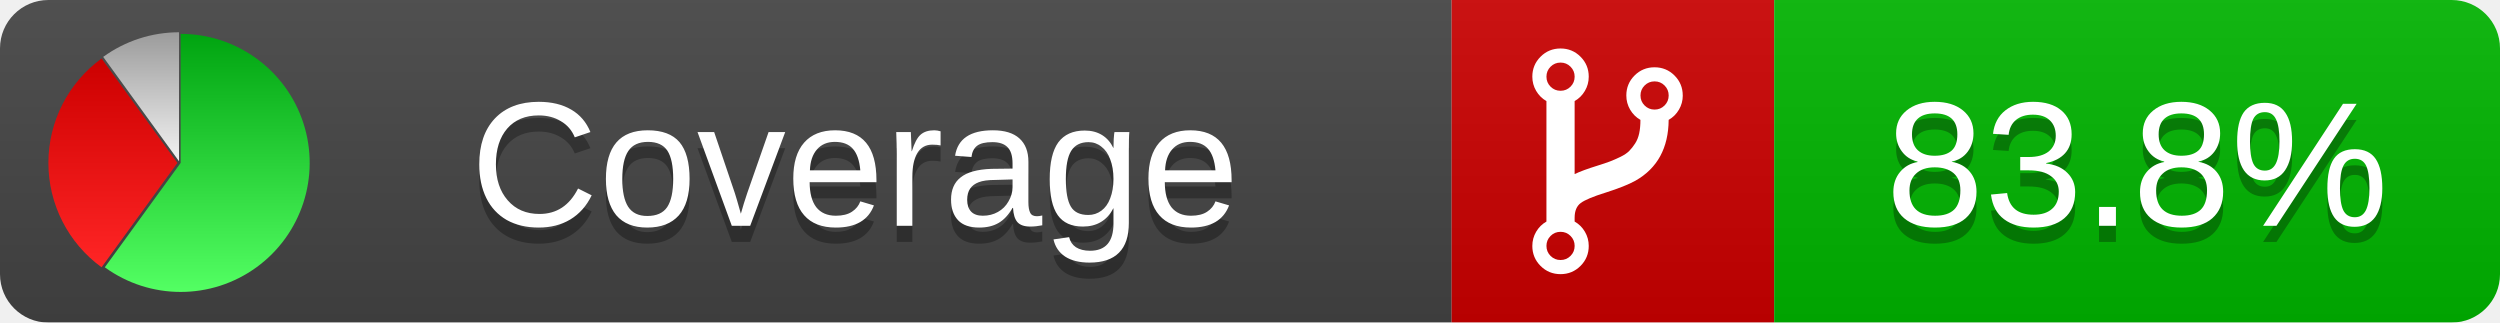
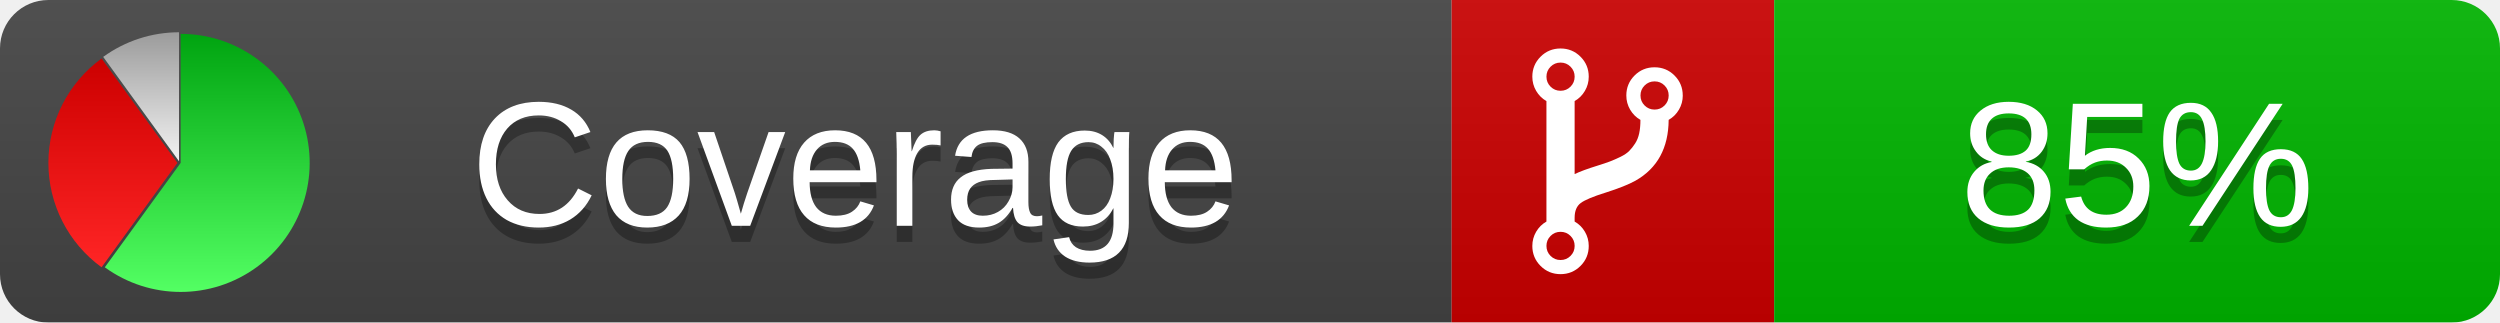
<svg xmlns="http://www.w3.org/2000/svg" xmlns:xlink="http://www.w3.org/1999/xlink" width="155" height="20">
  <style type="text/css">
          
            @keyframes fadeout {
              0 % { visibility: visible; opacity: 1; }
              40% { visibility: visible; opacity: 1; }
              50% { visibility: hidden; opacity: 0; }
              90% { visibility: hidden; opacity: 0; }
              100% { visibility: visible; opacity: 1; }
            }
            @keyframes fadein {
              0% { visibility: hidden; opacity: 0; }
              40% { visibility: hidden; opacity: 0; }
              50% { visibility: visible; opacity: 1; }
              90% { visibility: visible; opacity: 1; }
              100% { visibility: hidden; opacity: 0; }
            }
            .linecoverage {
                animation-duration: 10s;
                animation-name: fadeout;
                animation-iteration-count: infinite;
            }
            .branchcoverage {
                animation-duration: 10s;
                animation-name: fadein;
                animation-iteration-count: infinite;
            }
          
    </style>
  <defs>
    <linearGradient id="gradient" x2="0" y2="100%">
      <stop offset="0" stop-color="#bbb" stop-opacity=".1" />
      <stop offset="1" stop-opacity=".1" />
    </linearGradient>
    <linearGradient id="green" x2="0" y2="100%">
      <stop offset="0" stop-color="#00A410" />
      <stop offset="1" stop-color="#53FF63" />
    </linearGradient>
    <linearGradient id="red" x2="0" y2="100%">
      <stop offset="0" stop-color="#C00" />
      <stop offset="1" stop-color="#FF2525" />
    </linearGradient>
    <linearGradient id="gray" x2="0" y2="100%">
      <stop offset="0" stop-color="#9B9B9B" />
      <stop offset="1" stop-color="#F3F3F3" />
    </linearGradient>
    <mask id="mask">
      <rect width="155" height="20" rx="3" fill="#fff" />
    </mask>
    <g id="icon">
      <path style="fill:url(#green);" d="M205,202.5 l0,-200 a200,200 0 1,1 -117.558,361.803 z" />
      <path style="fill:url(#red);" d="M200,202.5 l-117.558,161.803 a200,200 0 0,1 0,-323.607 z" />
      <path style="fill:url(#gray);" d="M202.5,200 l-117.558,-161.803 a200,200 0 0,1 117.558,-38.196 z" />
    </g>
  </defs>
  <g mask="url(#mask)">
    <rect x="0" y="0" width="90" height="20" fill="#444" />
    <rect x="90" y="0" width="20" height="20" fill="#c00" />
    <rect x="110" y="0" width="45" height="20" fill="#00B600" />
    <rect x="0" y="0" width="155" height="20" fill="url(#gradient)" />
  </g>
  <g>
    <path class="" fill="#fff" d="m 97.628,15.247 q 0,-0.364 -0.255,-0.619 -0.255,-0.255 -0.619,-0.255 -0.364,0 -0.619,0.255 -0.255,0.255 -0.255,0.619 0,0.364 0.255,0.619 0.255,0.255 0.619,0.255 0.364,0 0.619,-0.255 0.255,-0.255 0.255,-0.619 z m 0,-10.493 q 0,-0.364 -0.255,-0.619 -0.255,-0.255 -0.619,-0.255 -0.364,0 -0.619,0.255 -0.255,0.255 -0.255,0.619 0,0.364 0.255,0.619 0.255,0.255 0.619,0.255 0.364,0 0.619,-0.255 0.255,-0.255 0.255,-0.619 z m 5.83,1.166 q 0,-0.364 -0.255,-0.619 -0.255,-0.255 -0.619,-0.255 -0.364,0 -0.619,0.255 -0.255,0.255 -0.255,0.619 0,0.364 0.255,0.619 0.255,0.255 0.619,0.255 0.364,0 0.619,-0.255 0.255,-0.255 0.255,-0.619 z m 0.874,0 q 0,0.474 -0.237,0.879 -0.237,0.405 -0.638,0.633 -0.018,2.614 -2.059,3.771 -0.619,0.346 -1.849,0.738 -1.166,0.364 -1.544,0.647 -0.378,0.282 -0.378,0.911 l 0,0.237 q 0.401,0.228 0.638,0.633 0.237,0.405 0.237,0.879 0,0.729 -0.51,1.239 -0.51,0.51 -1.239,0.51 -0.729,0 -1.239,-0.51 -0.51,-0.51 -0.51,-1.239 0,-0.474 0.237,-0.879 0.237,-0.405 0.638,-0.633 l 0,-7.469 q -0.401,-0.228 -0.638,-0.633 -0.237,-0.405 -0.237,-0.879 0,-0.729 0.51,-1.239 0.51,-0.51 1.239,-0.51 0.729,0 1.239,0.51 0.51,0.51 0.51,1.239 0,0.474 -0.237,0.879 -0.237,0.405 -0.638,0.633 l 0,4.527 q 0.492,-0.237 1.403,-0.519 0.501,-0.155 0.797,-0.269 0.296,-0.114 0.642,-0.282 0.346,-0.169 0.537,-0.36 0.191,-0.191 0.369,-0.465 0.178,-0.273 0.255,-0.633 0.077,-0.36 0.077,-0.833 -0.401,-0.228 -0.638,-0.633 -0.237,-0.405 -0.237,-0.879 0,-0.729 0.51,-1.239 0.51,-0.51 1.239,-0.51 0.729,0 1.239,0.51 0.51,0.51 0.51,1.239 z" />
  </g>
  <g fill="#fff" text-anchor="middle" font-family="Verdana,Arial,Geneva,sans-serif" font-size="11">
    <a xlink:href="https://github.com/danielpalme/ReportGenerator" target="_top">
      <use xlink:href="#icon" transform="translate(3,2) scale(.04)" />
    </a>
    <text x="53" y="15" fill="#010101" fill-opacity=".3">Coverage</text>
    <text x="53" y="14" fill="#fff">Coverage</text>
-     <text class="" x="132.5" y="15" fill="#010101" fill-opacity=".3">83.8%</text>
-     <text class="" x="132.5" y="14">83.8%</text>
+     <text class="" x="132.5" y="15" fill="#010101" fill-opacity=".3">85%</text>
+     <text class="" x="132.5" y="14">85%</text>
  </g>
  <g>
    <rect class="" x="90" y="0" width="65" height="20" fill-opacity="0" />
  </g>
</svg>
